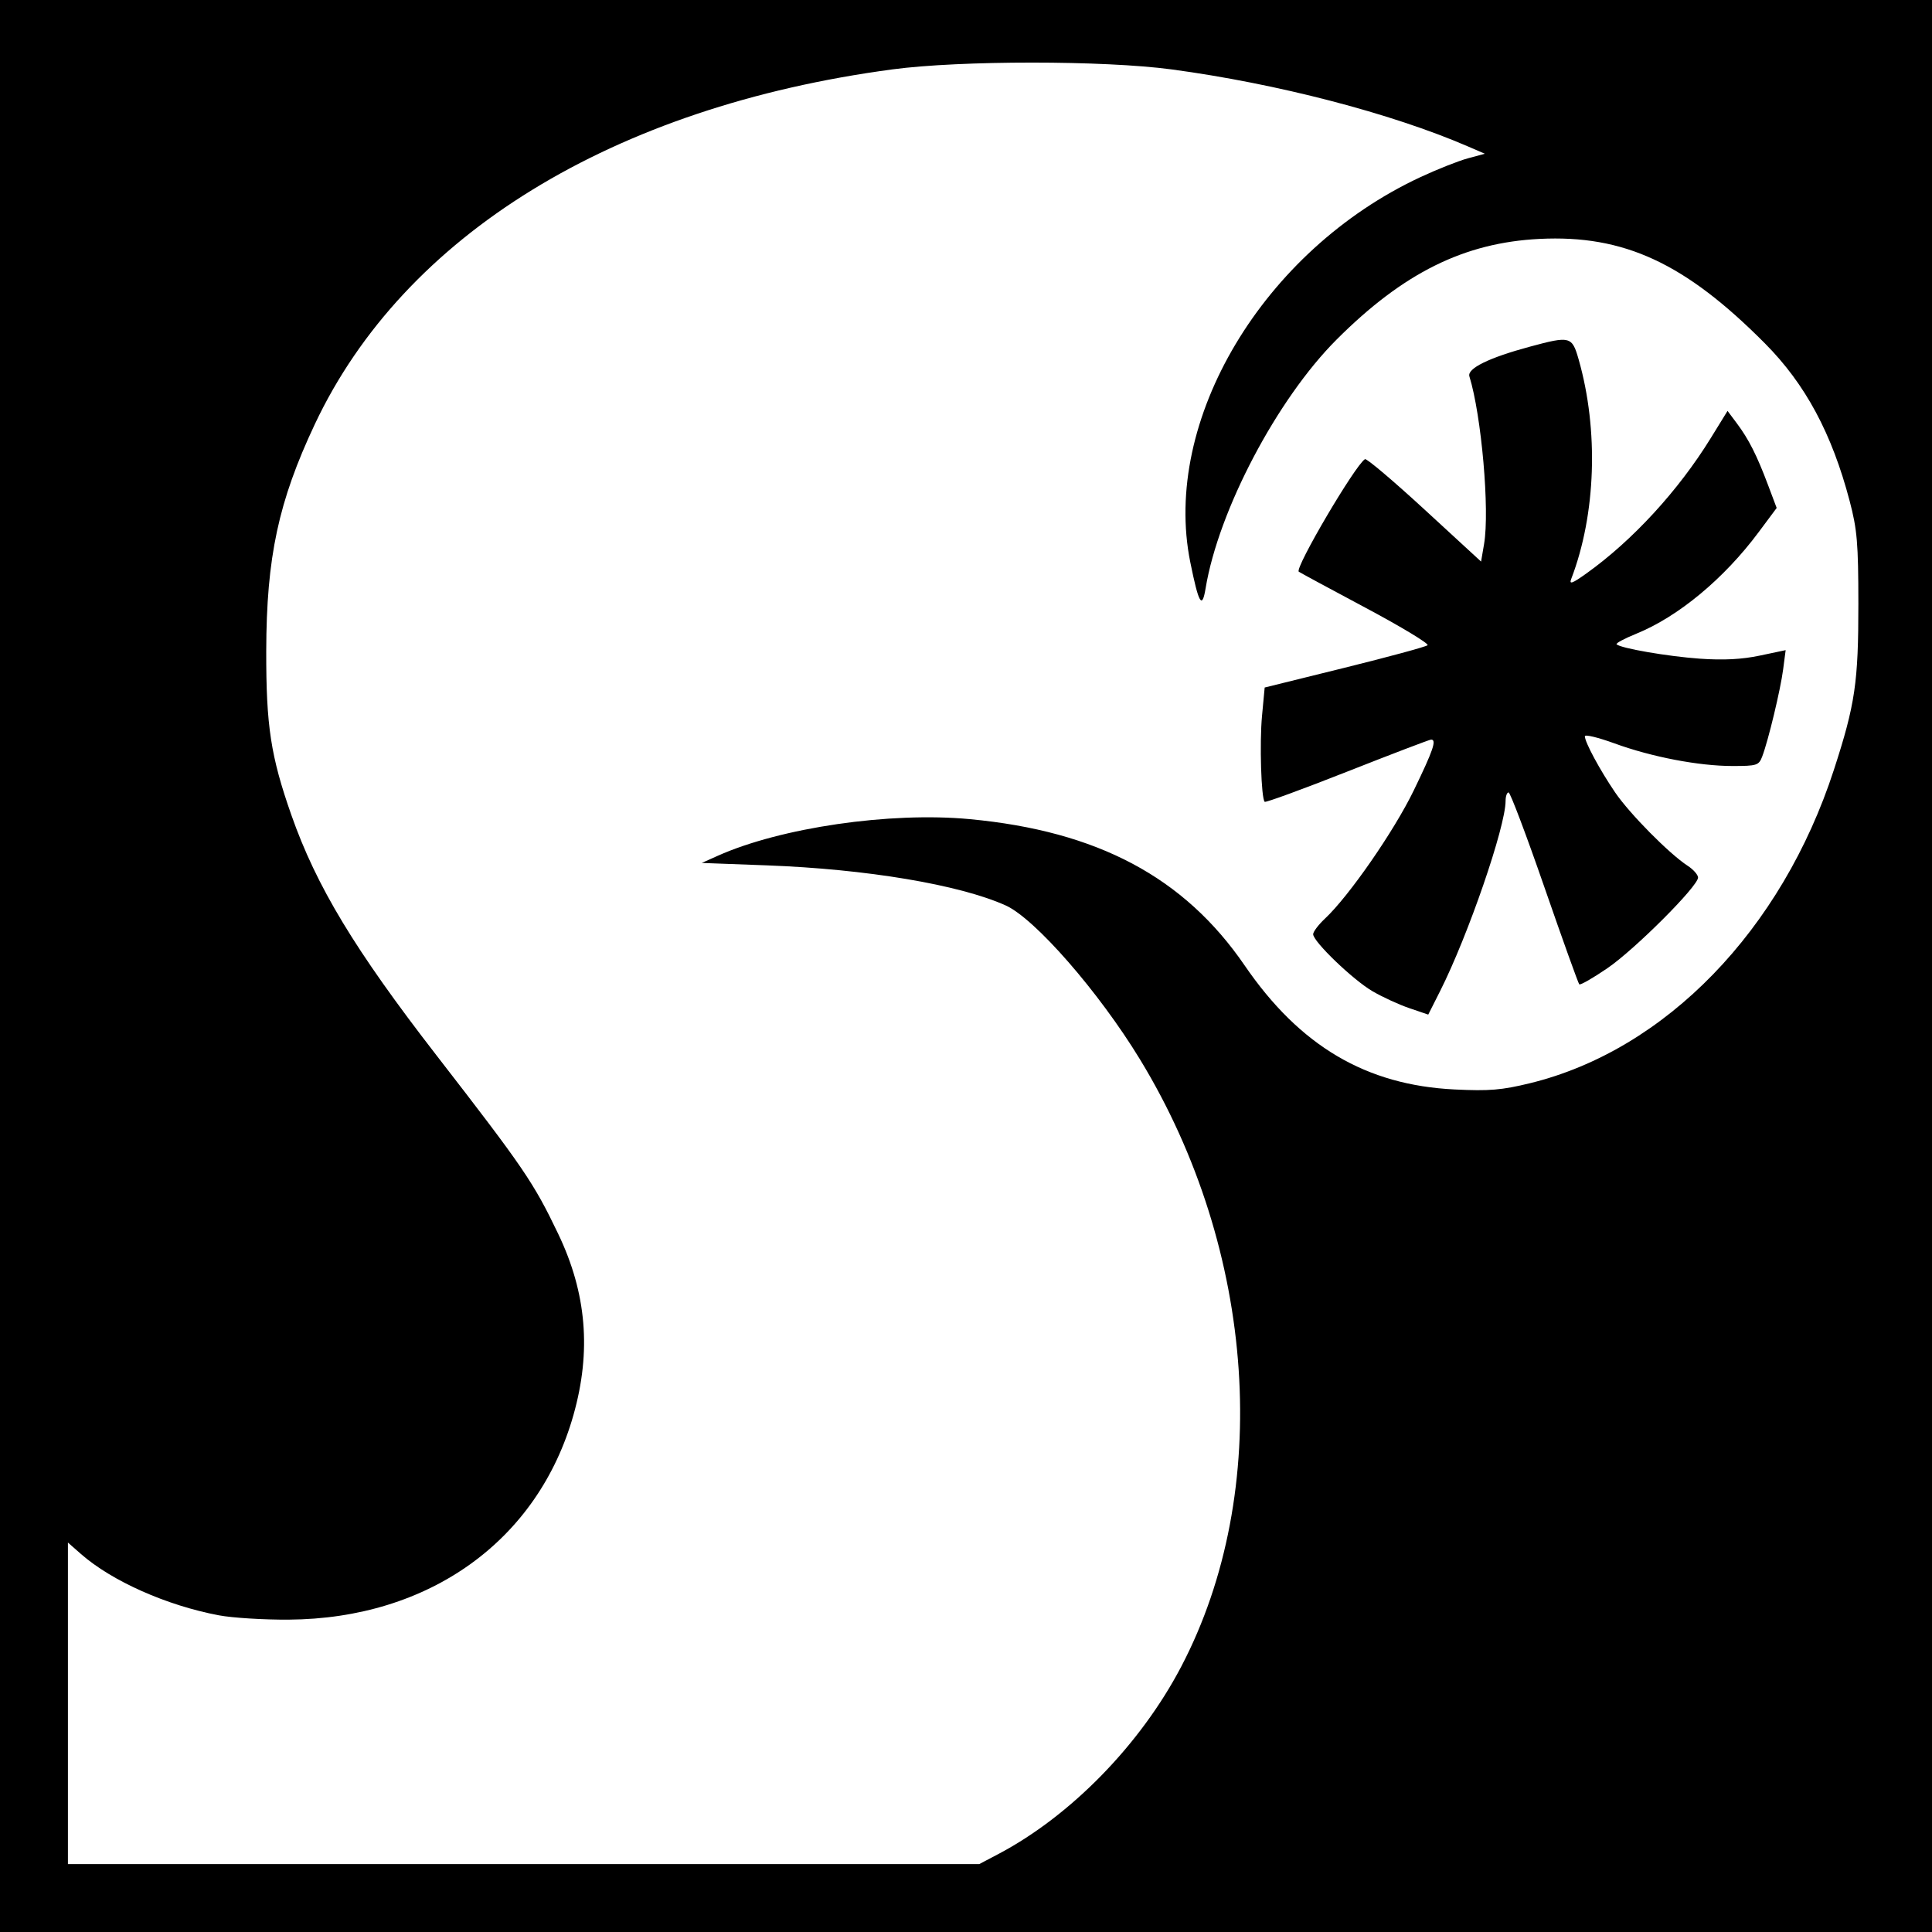
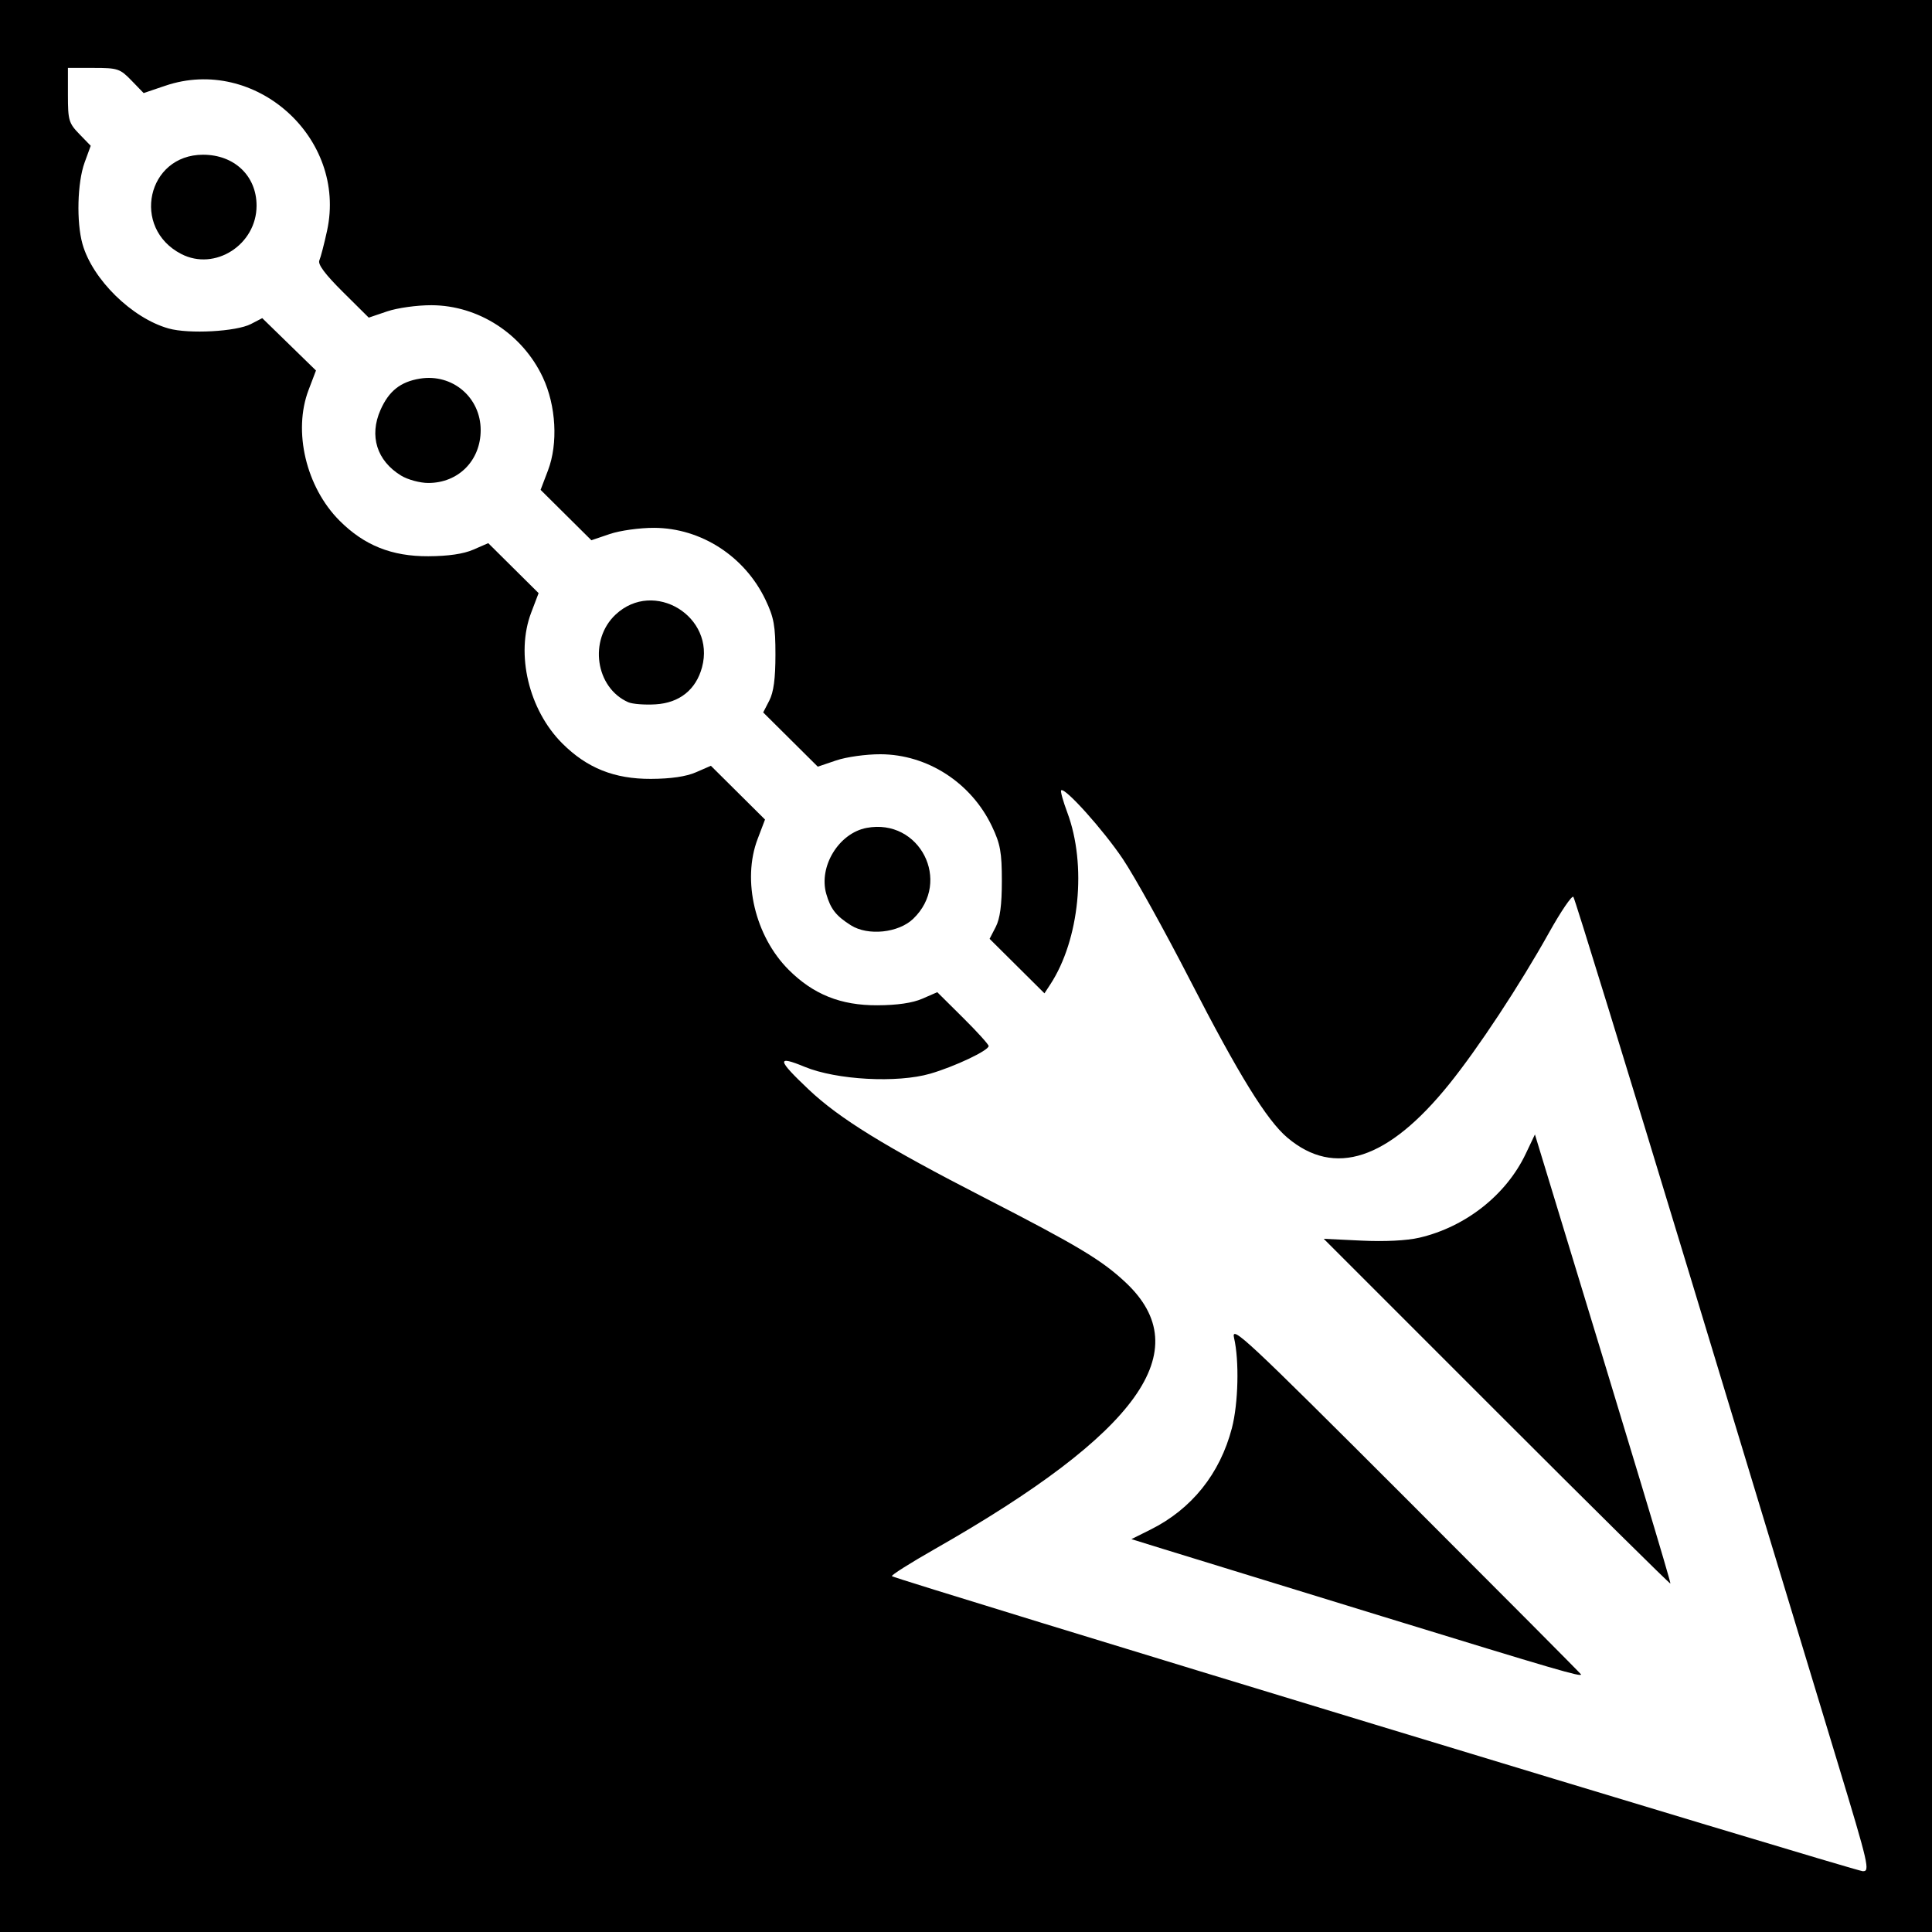
<svg xmlns="http://www.w3.org/2000/svg" version="1.1" width="512" height="512" id="svg2">
  <defs id="defs6" />
-   <path d="m 0,0 512,0 0,512 -512,0 z" id="rect3023" style="fill:#000000;fill-opacity:1;fill-rule:nonzero;stroke:none" />
-   <path d="m 373.487,267.173 c -2.757,-0.938 -7.166,-2.967 -9.798,-4.509 C 358.5,259.623 348,249.526 348,247.577 c 0,-0.662 1.412,-2.525 3.137,-4.14 6.363,-5.957 18.289,-23.172 23.51,-33.937 5.192,-10.705 6.147,-13.505 4.603,-13.496 -0.412,0.003 -10.401,3.814 -22.197,8.47 -11.796,4.656 -21.65,8.262 -21.899,8.013 -0.928,-0.928 -1.381,-15.575 -0.704,-22.798 l 0.702,-7.488 21.174,-5.237 c 11.646,-2.88 21.543,-5.567 21.993,-5.97 0.45,-0.403 -6.975,-4.887 -16.5,-9.964 -9.525,-5.077 -17.46,-9.365 -17.633,-9.529 -1.072,-1.012 14.975,-28.283 17.548,-29.822 0.421,-0.252 7.516,5.752 15.766,13.342 l 15,13.801 0.795,-4.661 c 1.521,-8.916 -0.68,-34.046 -3.89,-44.417 -0.647,-2.089 5.148,-4.936 16.027,-7.873 10.682,-2.884 11.173,-2.755 12.924,3.379 5.354,18.762 4.598,41.086 -1.972,58.192 -0.586,1.526 0.285,1.205 4.068,-1.5 12.223,-8.74 24.35,-21.943 32.919,-35.842 l 4.444,-7.209 2.474,3.304 c 3.127,4.176 5.289,8.446 8.225,16.248 l 2.323,6.172 -4.798,6.442 c -9.185,12.332 -21.304,22.382 -32.438,26.901 -3.121,1.267 -5.457,2.52 -5.192,2.785 1.054,1.054 13.588,3.218 22.09,3.815 6.235,0.437 11.107,0.187 15.859,-0.816 l 6.859,-1.447 -0.665,5.102 c -0.704,5.401 -3.93,18.83 -5.543,23.074 -0.9,2.367 -1.4,2.528 -7.875,2.528 -8.933,0 -21.412,-2.392 -31.295,-5.999 C 423.528,195.427 420,194.576 420,195.11 c 0,1.561 3.98,8.948 8.024,14.89 3.843,5.649 14.338,16.261 19.226,19.441 1.512,0.984 2.75,2.389 2.75,3.123 0,2.304 -16.754,19.055 -24.03,24.027 -3.827,2.615 -7.179,4.534 -7.449,4.264 -0.27,-0.27 -4.417,-11.822 -9.216,-25.673 C 404.507,221.332 400.225,210 399.79,210 c -0.435,0 -0.791,1.013 -0.793,2.25 -0.008,6.863 -9.952,35.732 -17.374,50.439 l -3.123,6.189 -5.013,-1.705 z M 264.508,491.373 c 19.238,-10.123 37.71,-29.042 48.534,-49.71 24.268,-46.34 19.929,-110.241 -10.927,-160.905 -10.904,-17.905 -27.855,-37.331 -35.615,-40.816 -12.244,-5.499 -36.846,-9.626 -63.26,-10.611 l -17.26,-0.644 4.204,-1.882 c 16.721,-7.486 45.688,-11.704 66.795,-9.726 33.898,3.177 56.852,15.393 72.869,38.778 14.627,21.355 32.183,31.723 55.651,32.863 9.193,0.447 12.479,0.173 20,-1.667 35.875,-8.776 66.677,-40.547 80.496,-83.026 5.645,-17.355 6.506,-23.191 6.492,-44.028 -0.01,-16.064 -0.315,-19.648 -2.306,-27.216 C 485.462,114.851 478.443,101.791 467.729,91.007 446.572,69.713 430.365,62.198 408,63.312 c -19.986,0.995 -36.113,8.995 -53.794,26.685 -15.777,15.785 -31.297,45.262 -34.709,65.921 -0.931,5.64 -1.819,4.127 -4.055,-6.908 C 307.832,111.454 334.772,66.36 376.417,46.946 380.863,44.873 386.525,42.629 389,41.96 L 393.5,40.742 389,38.797 c -20.315,-8.782 -50.625,-16.659 -78.5,-20.401 -17.942,-2.409 -56.006,-2.413 -74,-0.008 -74.091,9.902 -129.44,43.902 -153.065,94.025 -9.649,20.472 -12.824,35.285 -12.879,60.086 -0.044,19.851 1.194,27.929 6.661,43.5 6.628,18.874 16.81,35.734 38.465,63.69 23.114,29.839 25.724,33.668 32.254,47.31 7.519,15.707 8.813,31.074 4.042,47.973 -9.397,33.282 -38.228,54.004 -75.479,54.25 -6.6,0.044 -14.925,-0.472 -18.5,-1.146 C 44.158,425.467 29.632,419.006 21.441,411.814 L 18,408.793 l 0,42.604 0,42.604 120.758,0 120.758,0 4.992,-2.627 z" id="path2989" style="fill:#ffffff" />
+   <path d="m 0,0 512,0 0,512 -512,0 z" id="rect3030" style="fill:#000000;fill-opacity:1;fill-rule:nonzero;stroke:none" />
+   <path d="M 48.02,67.302 C 34.713,60.411 38.976,41.017 53.8,41.004 62.098,40.997 67.993,46.601 67.993,54.5 c 0,10.352 -11.04,17.429 -19.973,12.802 z M 106.304,126.044 c -6.445,-3.93 -8.514,-10.52 -5.466,-17.41 2.218,-5.015 5.294,-7.456 10.448,-8.293 8.593,-1.395 16.099,4.963 16.099,13.638 0,8.063 -5.896,14.014 -13.885,14.014 -2.205,0 -5.434,-0.875 -7.196,-1.949 z M 166.5,186.1 c -8.712,-3.841 -10.535,-16.528 -3.341,-23.249 10.14,-9.472 26.508,0.53 22.886,13.983 -1.599,5.937 -5.966,9.433 -12.272,9.822 -2.9,0.179 -6.172,-0.072 -7.272,-0.557 z m 59,59.117 c -3.94,-2.487 -5.384,-4.327 -6.528,-8.316 -2.082,-7.26 3.332,-16.118 10.696,-17.5 14.055,-2.637 22.668,14.195 12.331,24.098 -3.901,3.737 -11.968,4.577 -16.499,1.717 z m 171.108,128.89 -45.805,-45.813 9.981,0.481 c 6.181,0.298 12.024,0.005 15.349,-0.769 12.267,-2.855 23.017,-11.331 28.2,-22.235 l 2.438,-5.13 2.723,8.929 c 23.102,75.739 33.391,109.878 33.178,110.091 -0.142,0.142 -20.871,-20.357 -46.064,-45.554 z M 366.5,428.413 C 339,419.964 312.751,411.888 308.169,410.468 l -8.331,-2.583 5.061,-2.522 c 10.905,-5.434 18.417,-14.803 21.567,-26.898 1.702,-6.533 1.973,-17.86 0.573,-23.897 -0.834,-3.597 3.04,0.02 45.524,42.496 C 398.104,422.6 419,443.606 419,443.746 c 0,0.703 -6.239,-1.119 -52.5,-15.333 z M 487.034,467.25 c -4.796,-15.812 -22.367,-73.75 -39.046,-128.75 -16.68,-55 -30.642,-100.369 -31.027,-100.82 -0.385,-0.451 -3.294,3.824 -6.464,9.5 -7.803,13.972 -18.808,30.664 -26.493,40.182 -16.149,20.003 -30.321,24.684 -42.823,14.143 -5.458,-4.602 -12.908,-16.659 -25.814,-41.779 -6.718,-13.076 -14.728,-27.512 -17.799,-32.081 -5.218,-7.762 -15.426,-19.121 -16.352,-18.195 -0.227,0.227 0.509,2.874 1.635,5.884 5.199,13.897 3.24,33.692 -4.507,45.539 l -1.551,2.372 -7.27,-7.222 -7.27,-7.222 1.624,-3.15 C 265.021,243.43 265.5,239.845 265.5,233.5 c 0,-7.634 -0.397,-9.835 -2.613,-14.5 -5.492,-11.562 -17.109,-19.077 -29.549,-19.116 -3.815,-0.012 -9.028,0.714 -11.739,1.634 l -4.877,1.656 -7.235,-7.186 -7.235,-7.186 1.624,-3.15 C 205.021,183.43 205.5,179.845 205.5,173.5 c 0,-7.634 -0.397,-9.835 -2.613,-14.5 -5.492,-11.562 -17.109,-19.077 -29.549,-19.116 -3.814,-0.012 -9.028,0.714 -11.738,1.634 l -4.876,1.655 -6.731,-6.679 -6.731,-6.679 1.963,-5.157 c 2.707,-7.112 2.148,-17.159 -1.37,-24.657 -5.41,-11.53 -17.064,-19.077 -29.517,-19.116 -3.814,-0.012 -9.028,0.714 -11.738,1.634 l -4.876,1.655 -6.878,-6.825 c -4.697,-4.661 -6.668,-7.304 -6.215,-8.336 0.364,-0.831 1.285,-4.374 2.045,-7.873 C 92.028,36.525 67.595,14.644 43.784,22.726 l -5.716,1.94 -3.231,-3.333 C 31.8,18.199 31.202,18 24.804,18 L 18,18 l 0,7.202 c 0,6.659 0.228,7.438 3.02,10.318 l 3.02,3.116 -1.618,4.432 c -1.925,5.273 -2.2,15.789 -0.564,21.595 2.644,9.387 13.131,19.671 22.83,22.389 5.381,1.508 17.939,0.826 21.813,-1.184 l 3,-1.557 7.118,6.939 7.118,6.939 -1.962,5.156 C 77.599,114.315 81.111,129.111 90,138 c 6.538,6.538 13.811,9.451 23.5,9.411 5.306,-0.022 9.328,-0.612 11.944,-1.752 l 3.944,-1.719 6.674,6.623 6.674,6.623 -1.963,5.157 C 136.599,173.315 140.111,188.111 149,197 c 6.538,6.538 13.811,9.451 23.5,9.411 5.307,-0.022 9.328,-0.612 11.946,-1.753 l 3.946,-1.72 7.173,7.125 7.173,7.125 -1.962,5.156 C 196.599,233.315 200.111,248.111 209,257 c 6.538,6.538 13.811,9.451 23.5,9.411 5.306,-0.022 9.328,-0.612 11.944,-1.752 l 3.944,-1.719 6.806,6.753 c 3.743,3.714 6.806,7.095 6.806,7.513 0,1.188 -8.974,5.439 -15.466,7.327 -8.75,2.544 -24.856,1.667 -33.281,-1.811 -7.539,-3.113 -7.332,-1.924 1.045,5.999 8.167,7.724 20.202,15.137 46.509,28.649 24.843,12.76 31.209,16.58 37.528,22.524 19.144,18.006 3.517,39.806 -50.631,70.633 -6.488,3.694 -11.589,6.922 -11.337,7.174 0.799,0.799 255.033,78.063 257.26,78.184 2.005,0.109 1.628,-1.529 -6.593,-28.635 z" id="path2989" style="fill:#ffffff" />
</svg>
